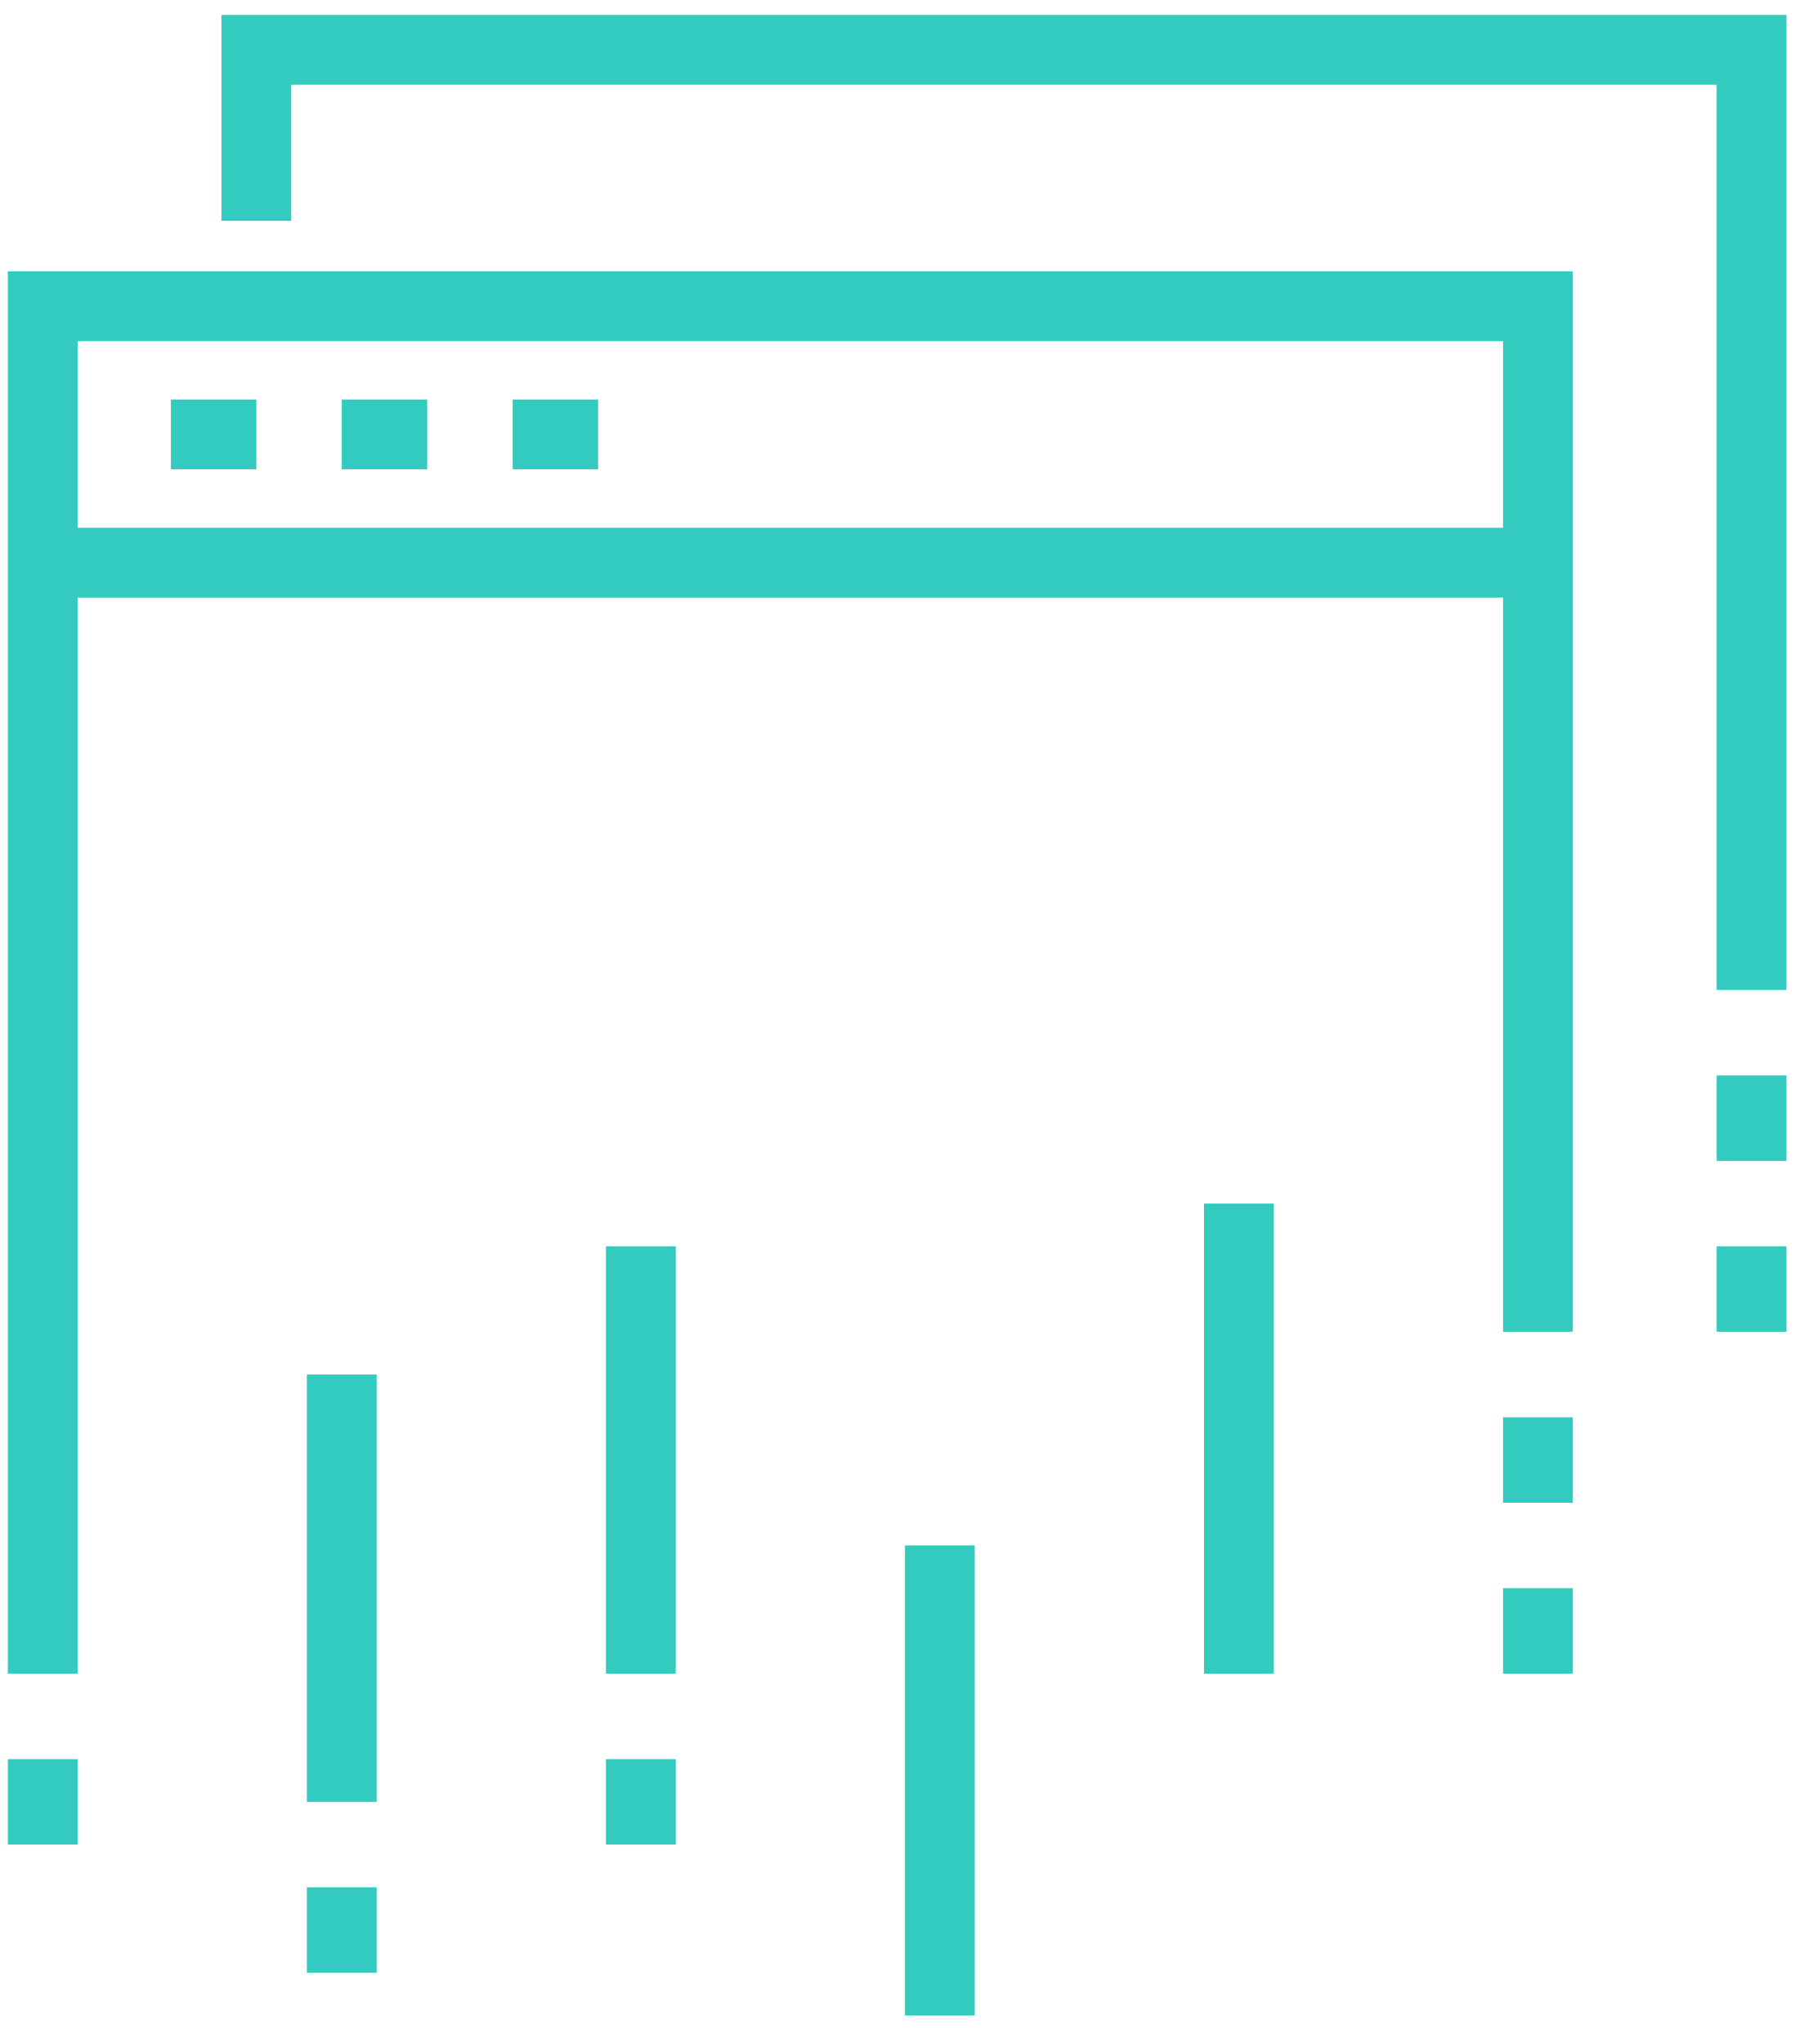
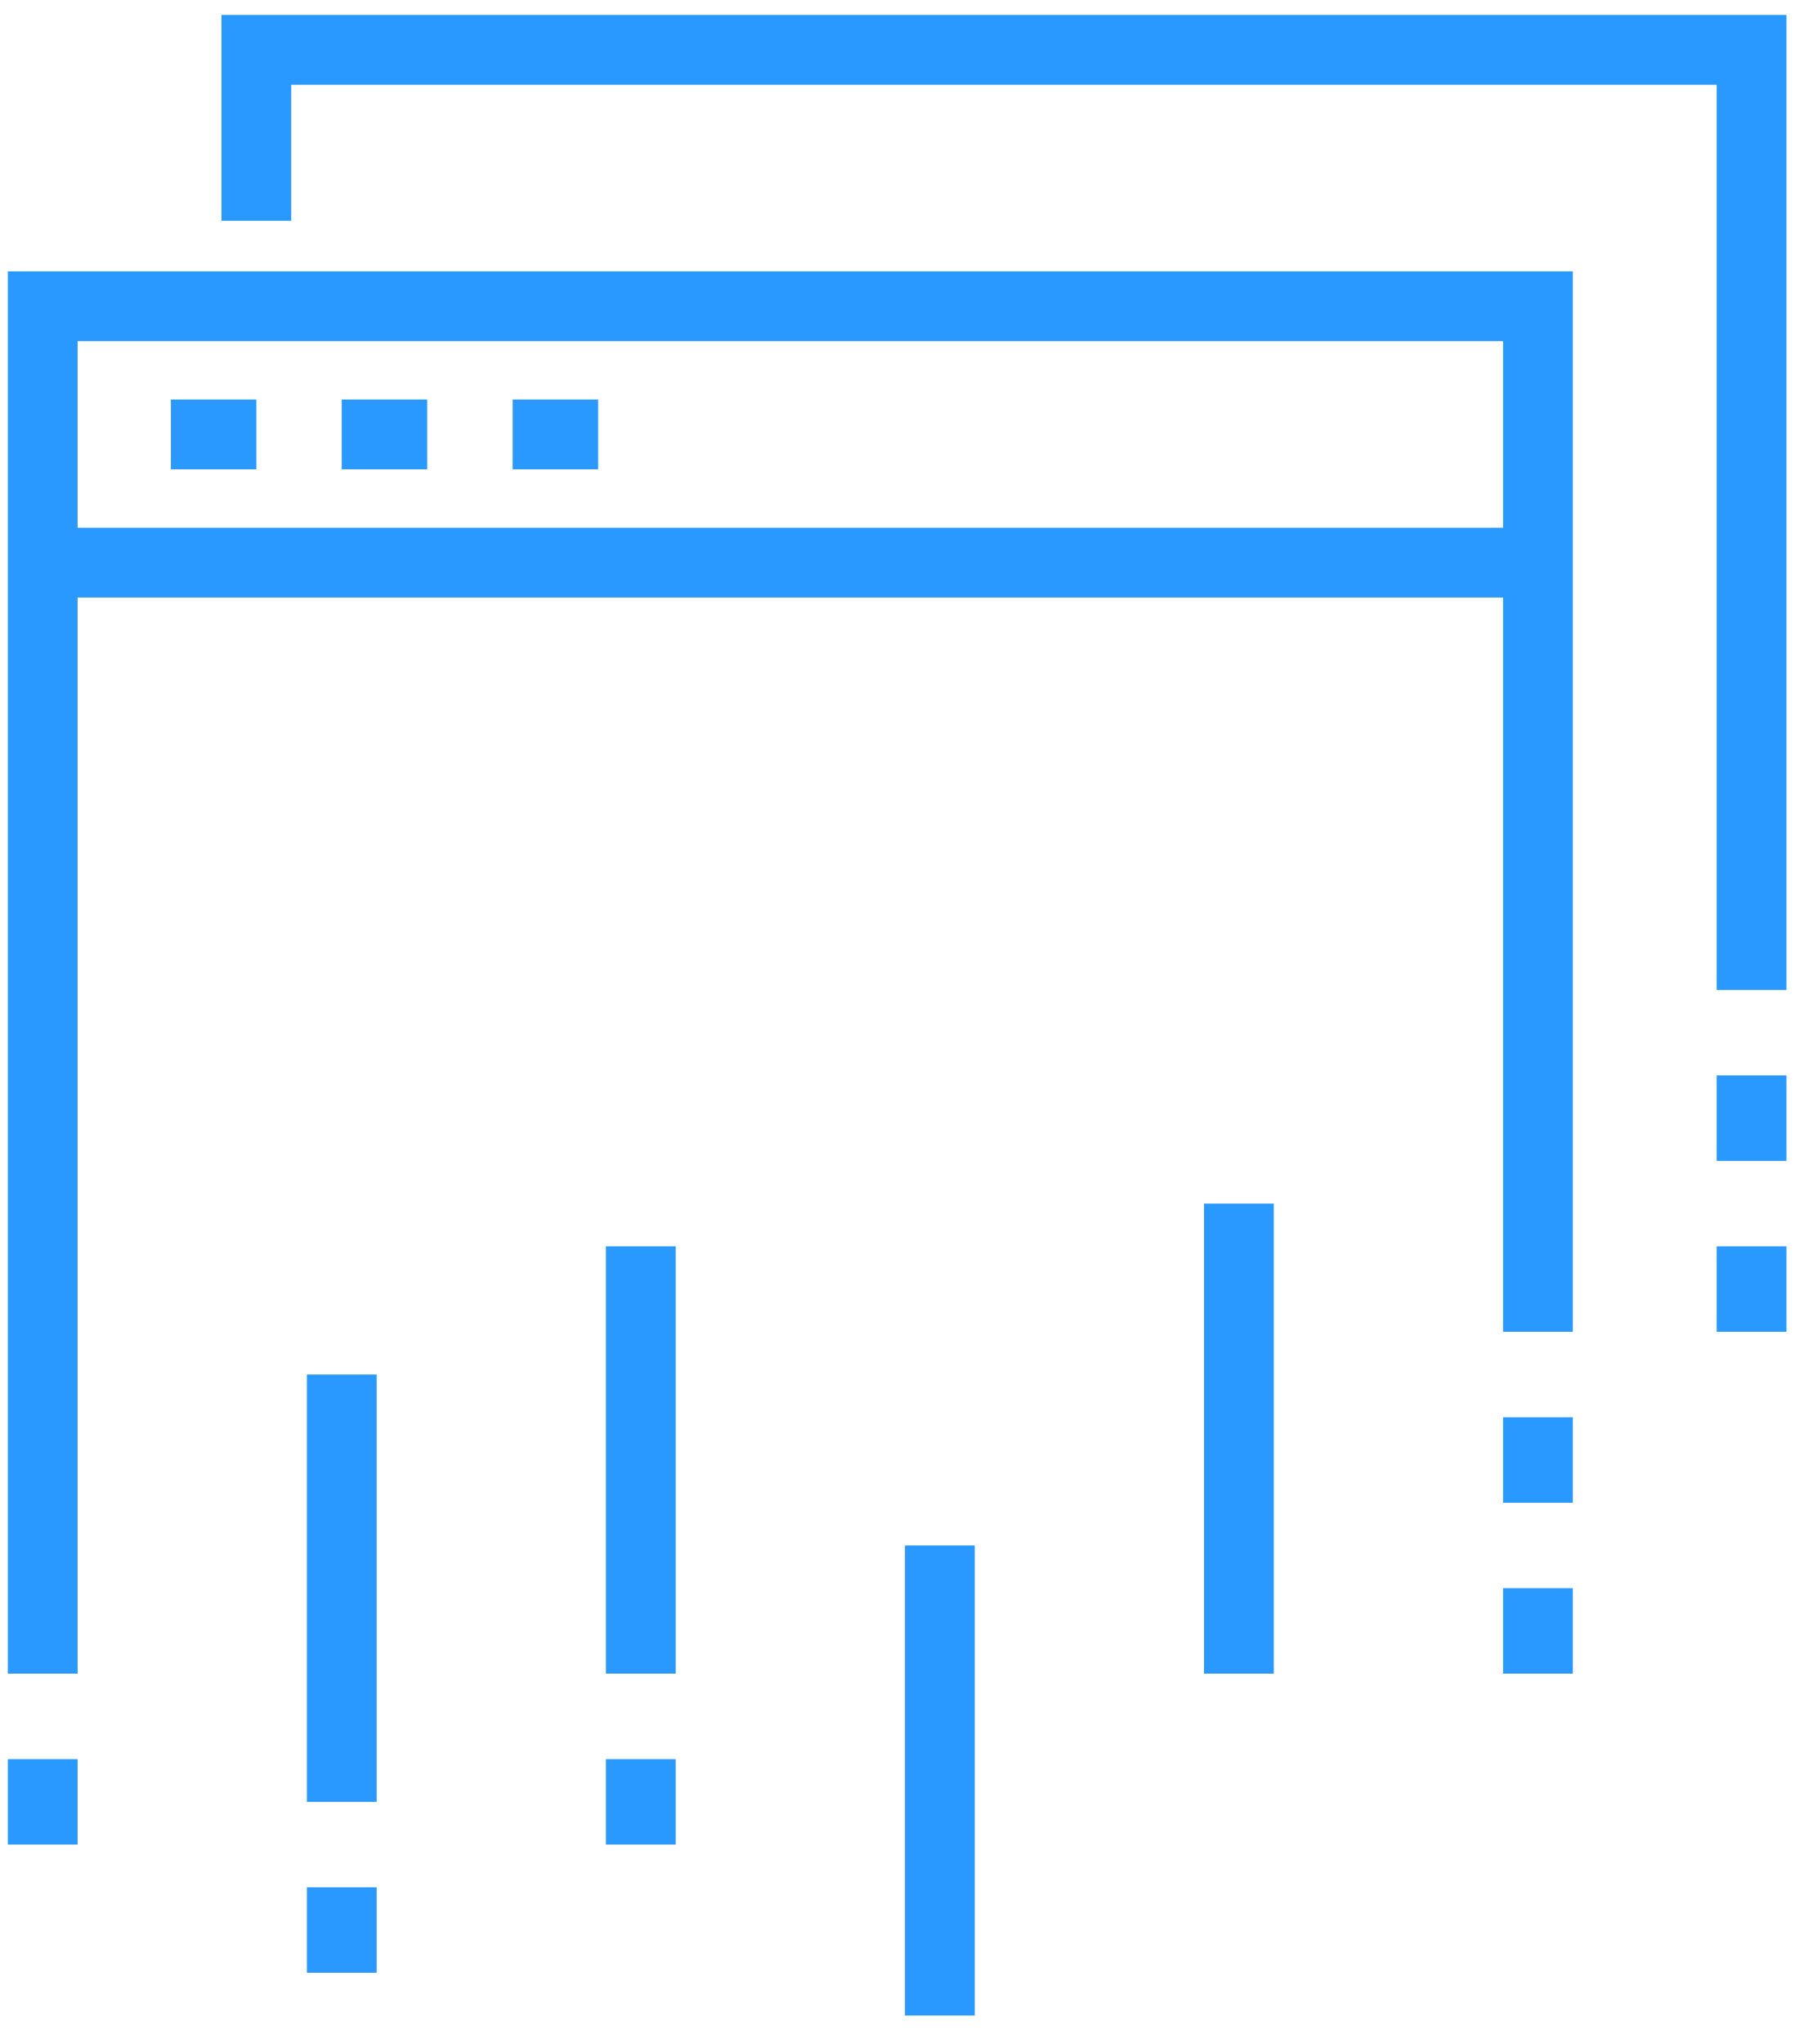
- <svg xmlns="http://www.w3.org/2000/svg" width="36" height="41" viewBox="0 0 36 41">
-   <g fill="none" fill-rule="evenodd" stroke="#33CAC0" stroke-width="1.4">
-     <path d="M5.143 3.429L5.143 0 35.143 0 35.143 18.857" transform="translate(0 1)" />
-     <path d="M.857 32.571L.857 5.143 30.857 5.143 30.857 25.714M.857 10.286L30.857 10.286M3.429 7.714L5.143 7.714M6.857 7.714L8.571 7.714M10.286 7.714L12 7.714M30.857 27.429L30.857 29.143M30.857 30.857L30.857 32.571M35.143 24L35.143 25.714M35.143 20.571L35.143 22.286M6.857 26.571L6.857 35.143M24.857 23.143L24.857 32.571M6.857 36.857L6.857 38.571M12.857 24L12.857 32.571M12.857 34.286L12.857 36M18.857 30L18.857 39.429M.857 34.286L.857 36" transform="translate(0 1)" />
-   </g>
+ <svg xmlns="http://www.w3.org/2000/svg" width="36" height="41" viewBox="0 0 36 41" fill="none">
+   <path d="M5.143 4.429V1H35.143V19.857" stroke="#2998FF" stroke-width="1.4" />
+   <path d="M0.857 33.571V6.143H30.857V26.714M0.857 11.286H30.857M3.429 8.714H5.143M6.857 8.714H8.571M10.286 8.714H12M30.857 28.429V30.143M30.857 31.857V33.571M35.143 25V26.714M35.143 21.571V23.286M6.857 27.571V36.143M24.857 24.143V33.571M6.857 37.857V39.571M12.857 25V33.571M12.857 35.286V37M18.857 31V40.429M0.857 35.286V37" stroke="#2998FF" stroke-width="1.4" />
</svg>
